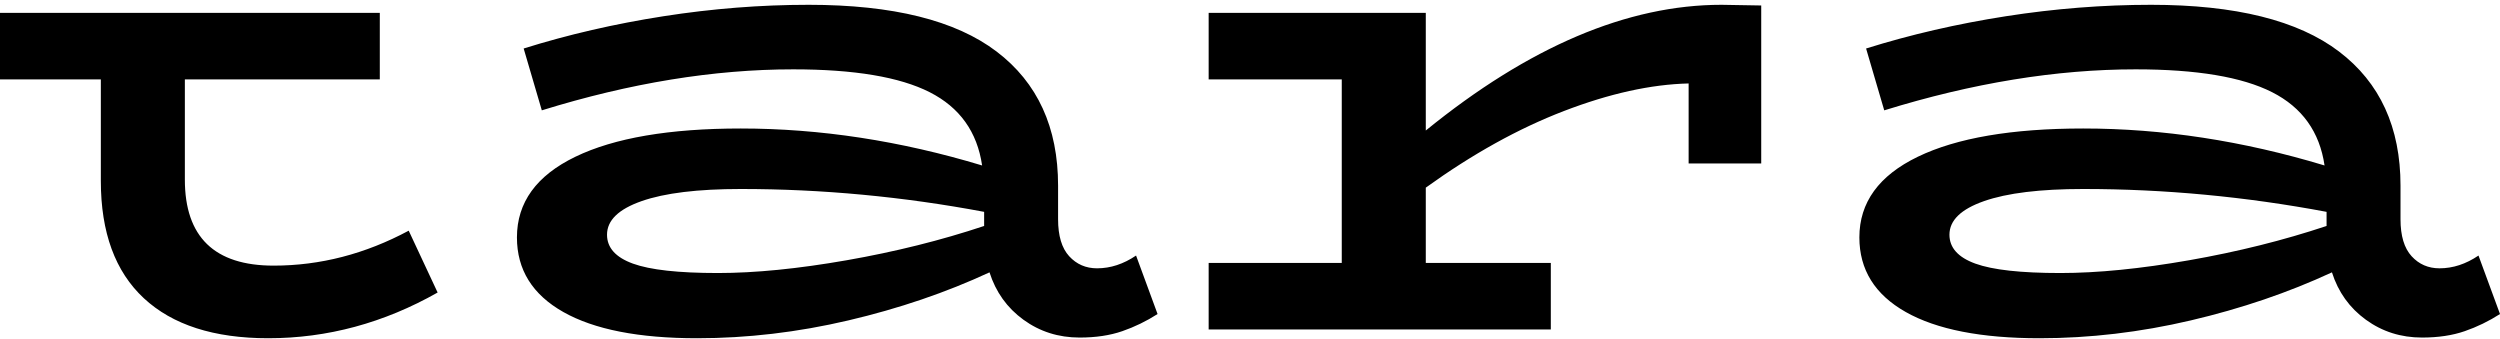
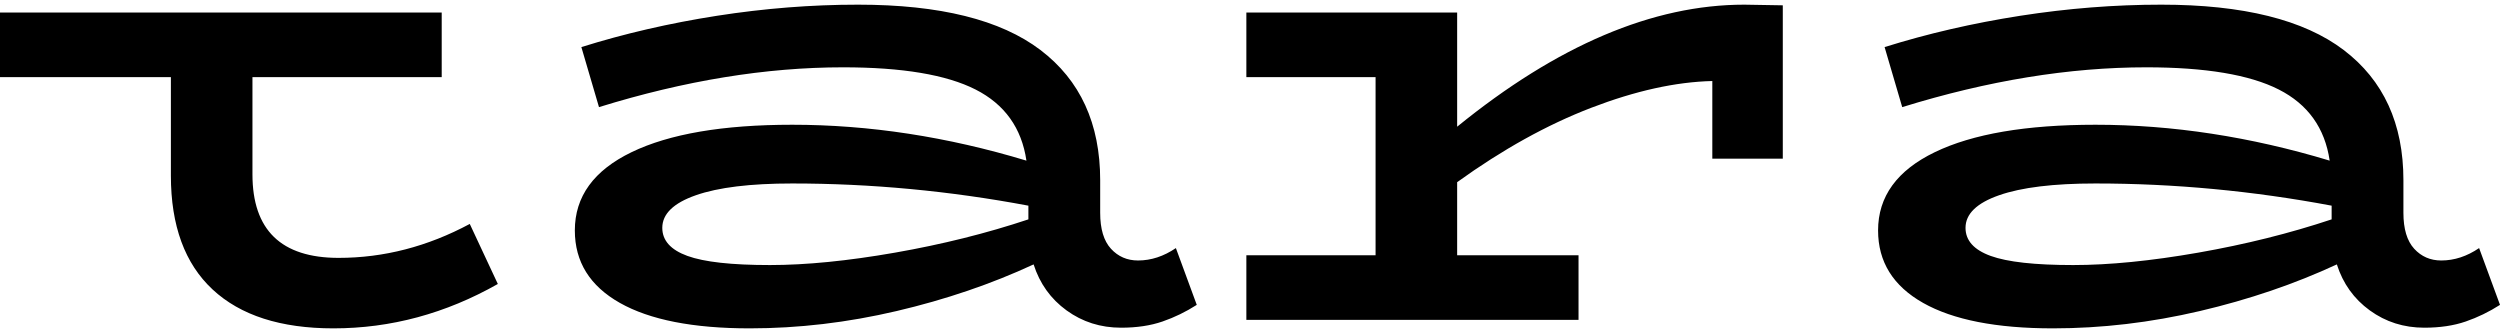
- <svg xmlns="http://www.w3.org/2000/svg" clip-rule="evenodd" fill-rule="evenodd" stroke-linejoin="round" stroke-miterlimit="2" viewBox="0 0 266 36">
-   <path d="m46.563 39.124c-5.722 3.242-11.731 4.864-18.025 4.864-5.769 0-10.18-1.419-13.232-4.256-3.051-2.837-4.577-6.998-4.577-12.481v-10.8h-10.729v-7.081h40.411v7.081h-20.742v10.657c0 6.103 3.147 9.155 9.442 9.155 4.959 0 9.751-1.24 14.376-3.719zm76.602 2.289c-1.192.763-2.443 1.371-3.755 1.824-1.311.453-2.825.679-4.541.679-2.242 0-4.232-.632-5.973-1.895-1.74-1.264-2.944-2.945-3.612-5.043-4.625 2.146-9.632 3.851-15.02 5.114-5.388 1.264-10.752 1.896-16.093 1.896-6.199 0-10.943-.93-14.233-2.79-3.291-1.859-4.936-4.506-4.936-7.939 0-3.719 2.075-6.58 6.223-8.583s10.014-3.004 17.595-3.004c8.44 0 16.999 1.311 25.677 3.934-.524-3.576-2.384-6.175-5.578-7.796-3.195-1.622-8.035-2.432-14.52-2.432-8.44 0-17.357 1.454-26.75 4.363l-1.931-6.58c4.72-1.479 9.679-2.623 14.877-3.434 5.197-.81 10.347-1.216 15.449-1.216 8.965 0 15.628 1.657 19.991 4.971s6.545 8.071 6.545 14.27v3.576c0 1.764.393 3.075 1.18 3.934.787.858 1.776 1.287 2.968 1.287 1.431 0 2.813-.453 4.149-1.359zm-58.578-8.44c0 1.383.918 2.408 2.753 3.075 1.836.668 4.852 1.002 9.048 1.002 3.958 0 8.524-.453 13.697-1.359 5.174-.906 10.049-2.122 14.627-3.648v-1.502c-8.631-1.621-17.261-2.432-25.892-2.432-4.577 0-8.094.429-10.55 1.288-2.455.858-3.683 2.05-3.683 3.576zm122.807-24.39v16.808h-7.724v-8.511c-4.006.095-8.428 1.073-13.268 2.932-4.84 1.86-9.739 4.578-14.698 8.154v8.011h13.303v7.081h-36.406v-7.081h14.162v-19.526h-14.162v-7.081h23.103v12.517c10.967-8.917 21.457-13.376 31.471-13.376zm78.606 32.83c-1.192.763-2.444 1.371-3.755 1.824s-2.825.679-4.542.679c-2.241 0-4.232-.632-5.972-1.895-1.741-1.264-2.945-2.945-3.612-5.043-4.625 2.146-9.632 3.851-15.02 5.114-5.389 1.264-10.753 1.896-16.093 1.896-6.199 0-10.944-.93-14.234-2.79-3.29-1.859-4.935-4.506-4.935-7.939 0-3.719 2.074-6.58 6.223-8.583 4.148-2.003 10.013-3.004 17.595-3.004 8.44 0 16.999 1.311 25.677 3.934-.524-3.576-2.384-6.175-5.579-7.796-3.195-1.622-8.034-2.432-14.519-2.432-8.44 0-17.357 1.454-26.751 4.363l-1.931-6.58c4.721-1.479 9.68-2.623 14.877-3.434 5.198-.81 10.348-1.216 15.45-1.216 8.964 0 15.628 1.657 19.991 4.971s6.544 8.071 6.544 14.27v3.576c0 1.764.394 3.075 1.181 3.934.786.858 1.776 1.287 2.968 1.287 1.43 0 2.813-.453 4.148-1.359zm-58.579-8.44c0 1.383.918 2.408 2.754 3.075 1.836.668 4.852 1.002 9.048 1.002 3.958 0 8.523-.453 13.697-1.359 5.173-.906 10.049-2.122 14.627-3.648v-1.502c-8.631-1.621-17.262-2.432-25.892-2.432-4.578 0-8.094.429-10.55 1.288-2.456.858-3.684 2.05-3.684 3.576z" transform="translate(0 -8)" />
+ <svg xmlns="http://www.w3.org/2000/svg" clip-rule="evenodd" fill-rule="evenodd" stroke-linejoin="round" stroke-miterlimit="2" viewBox="0 0 274 36">
+   <path d="m46.563 39.124c-5.722 3.242-11.731 4.864-18.025 4.864-5.769 0-10.18-1.419-13.232-4.256-3.051-2.837-4.577-6.998-4.577-12.481v-10.8h-18.729v-7.081h48.411v7.081h-20.742v10.657c0 6.103 3.147 9.155 9.442 9.155 4.959 0 9.751-1.24 14.376-3.719zm76.602 2.289c-1.192.763-2.443 1.371-3.755 1.824-1.311.453-2.825.679-4.541.679-2.242 0-4.232-.632-5.973-1.895-1.74-1.264-2.944-2.945-3.612-5.043-4.625 2.146-9.632 3.851-15.02 5.114-5.388 1.264-10.752 1.896-16.093 1.896-6.199 0-10.943-.93-14.233-2.79-3.291-1.859-4.936-4.506-4.936-7.939 0-3.719 2.075-6.58 6.223-8.583s10.014-3.004 17.595-3.004c8.44 0 16.999 1.311 25.677 3.934-.524-3.576-2.384-6.175-5.578-7.796-3.195-1.622-8.035-2.432-14.52-2.432-8.44 0-17.357 1.454-26.75 4.363l-1.931-6.58c4.72-1.479 9.679-2.623 14.877-3.434 5.197-.81 10.347-1.216 15.449-1.216 8.965 0 15.628 1.657 19.991 4.971s6.545 8.071 6.545 14.27v3.576c0 1.764.393 3.075 1.18 3.934.787.858 1.776 1.287 2.968 1.287 1.431 0 2.813-.453 4.149-1.359zm-58.578-8.44c0 1.383.918 2.408 2.753 3.075 1.836.668 4.852 1.002 9.048 1.002 3.958 0 8.524-.453 13.697-1.359 5.174-.906 10.049-2.122 14.627-3.648v-1.502c-8.631-1.621-17.261-2.432-25.892-2.432-4.577 0-8.094.429-10.55 1.288-2.455.858-3.683 2.05-3.683 3.576zm122.807-24.39v16.808h-7.724v-8.511c-4.006.095-8.428 1.073-13.268 2.932-4.84 1.86-9.739 4.578-14.698 8.154v8.011h13.303v7.081h-36.406v-7.081h14.162v-19.526h-14.162v-7.081h23.103v12.517c10.967-8.917 21.457-13.376 31.471-13.376zm78.606 32.83c-1.192.763-2.444 1.371-3.755 1.824s-2.825.679-4.542.679c-2.241 0-4.232-.632-5.972-1.895-1.741-1.264-2.945-2.945-3.612-5.043-4.625 2.146-9.632 3.851-15.02 5.114-5.389 1.264-10.753 1.896-16.093 1.896-6.199 0-10.944-.93-14.234-2.79-3.29-1.859-4.935-4.506-4.935-7.939 0-3.719 2.074-6.58 6.223-8.583 4.148-2.003 10.013-3.004 17.595-3.004 8.44 0 16.999 1.311 25.677 3.934-.524-3.576-2.384-6.175-5.579-7.796-3.195-1.622-8.034-2.432-14.519-2.432-8.44 0-17.357 1.454-26.751 4.363l-1.931-6.58c4.721-1.479 9.68-2.623 14.877-3.434 5.198-.81 10.348-1.216 15.45-1.216 8.964 0 15.628 1.657 19.991 4.971s6.544 8.071 6.544 14.27v3.576c0 1.764.394 3.075 1.181 3.934.786.858 1.776 1.287 2.968 1.287 1.43 0 2.813-.453 4.148-1.359zm-58.579-8.44c0 1.383.918 2.408 2.754 3.075 1.836.668 4.852 1.002 9.048 1.002 3.958 0 8.523-.453 13.697-1.359 5.173-.906 10.049-2.122 14.627-3.648v-1.502c-8.631-1.621-17.262-2.432-25.892-2.432-4.578 0-8.094.429-10.55 1.288-2.456.858-3.684 2.05-3.684 3.576z" transform="translate(8 -8)" />
</svg>
